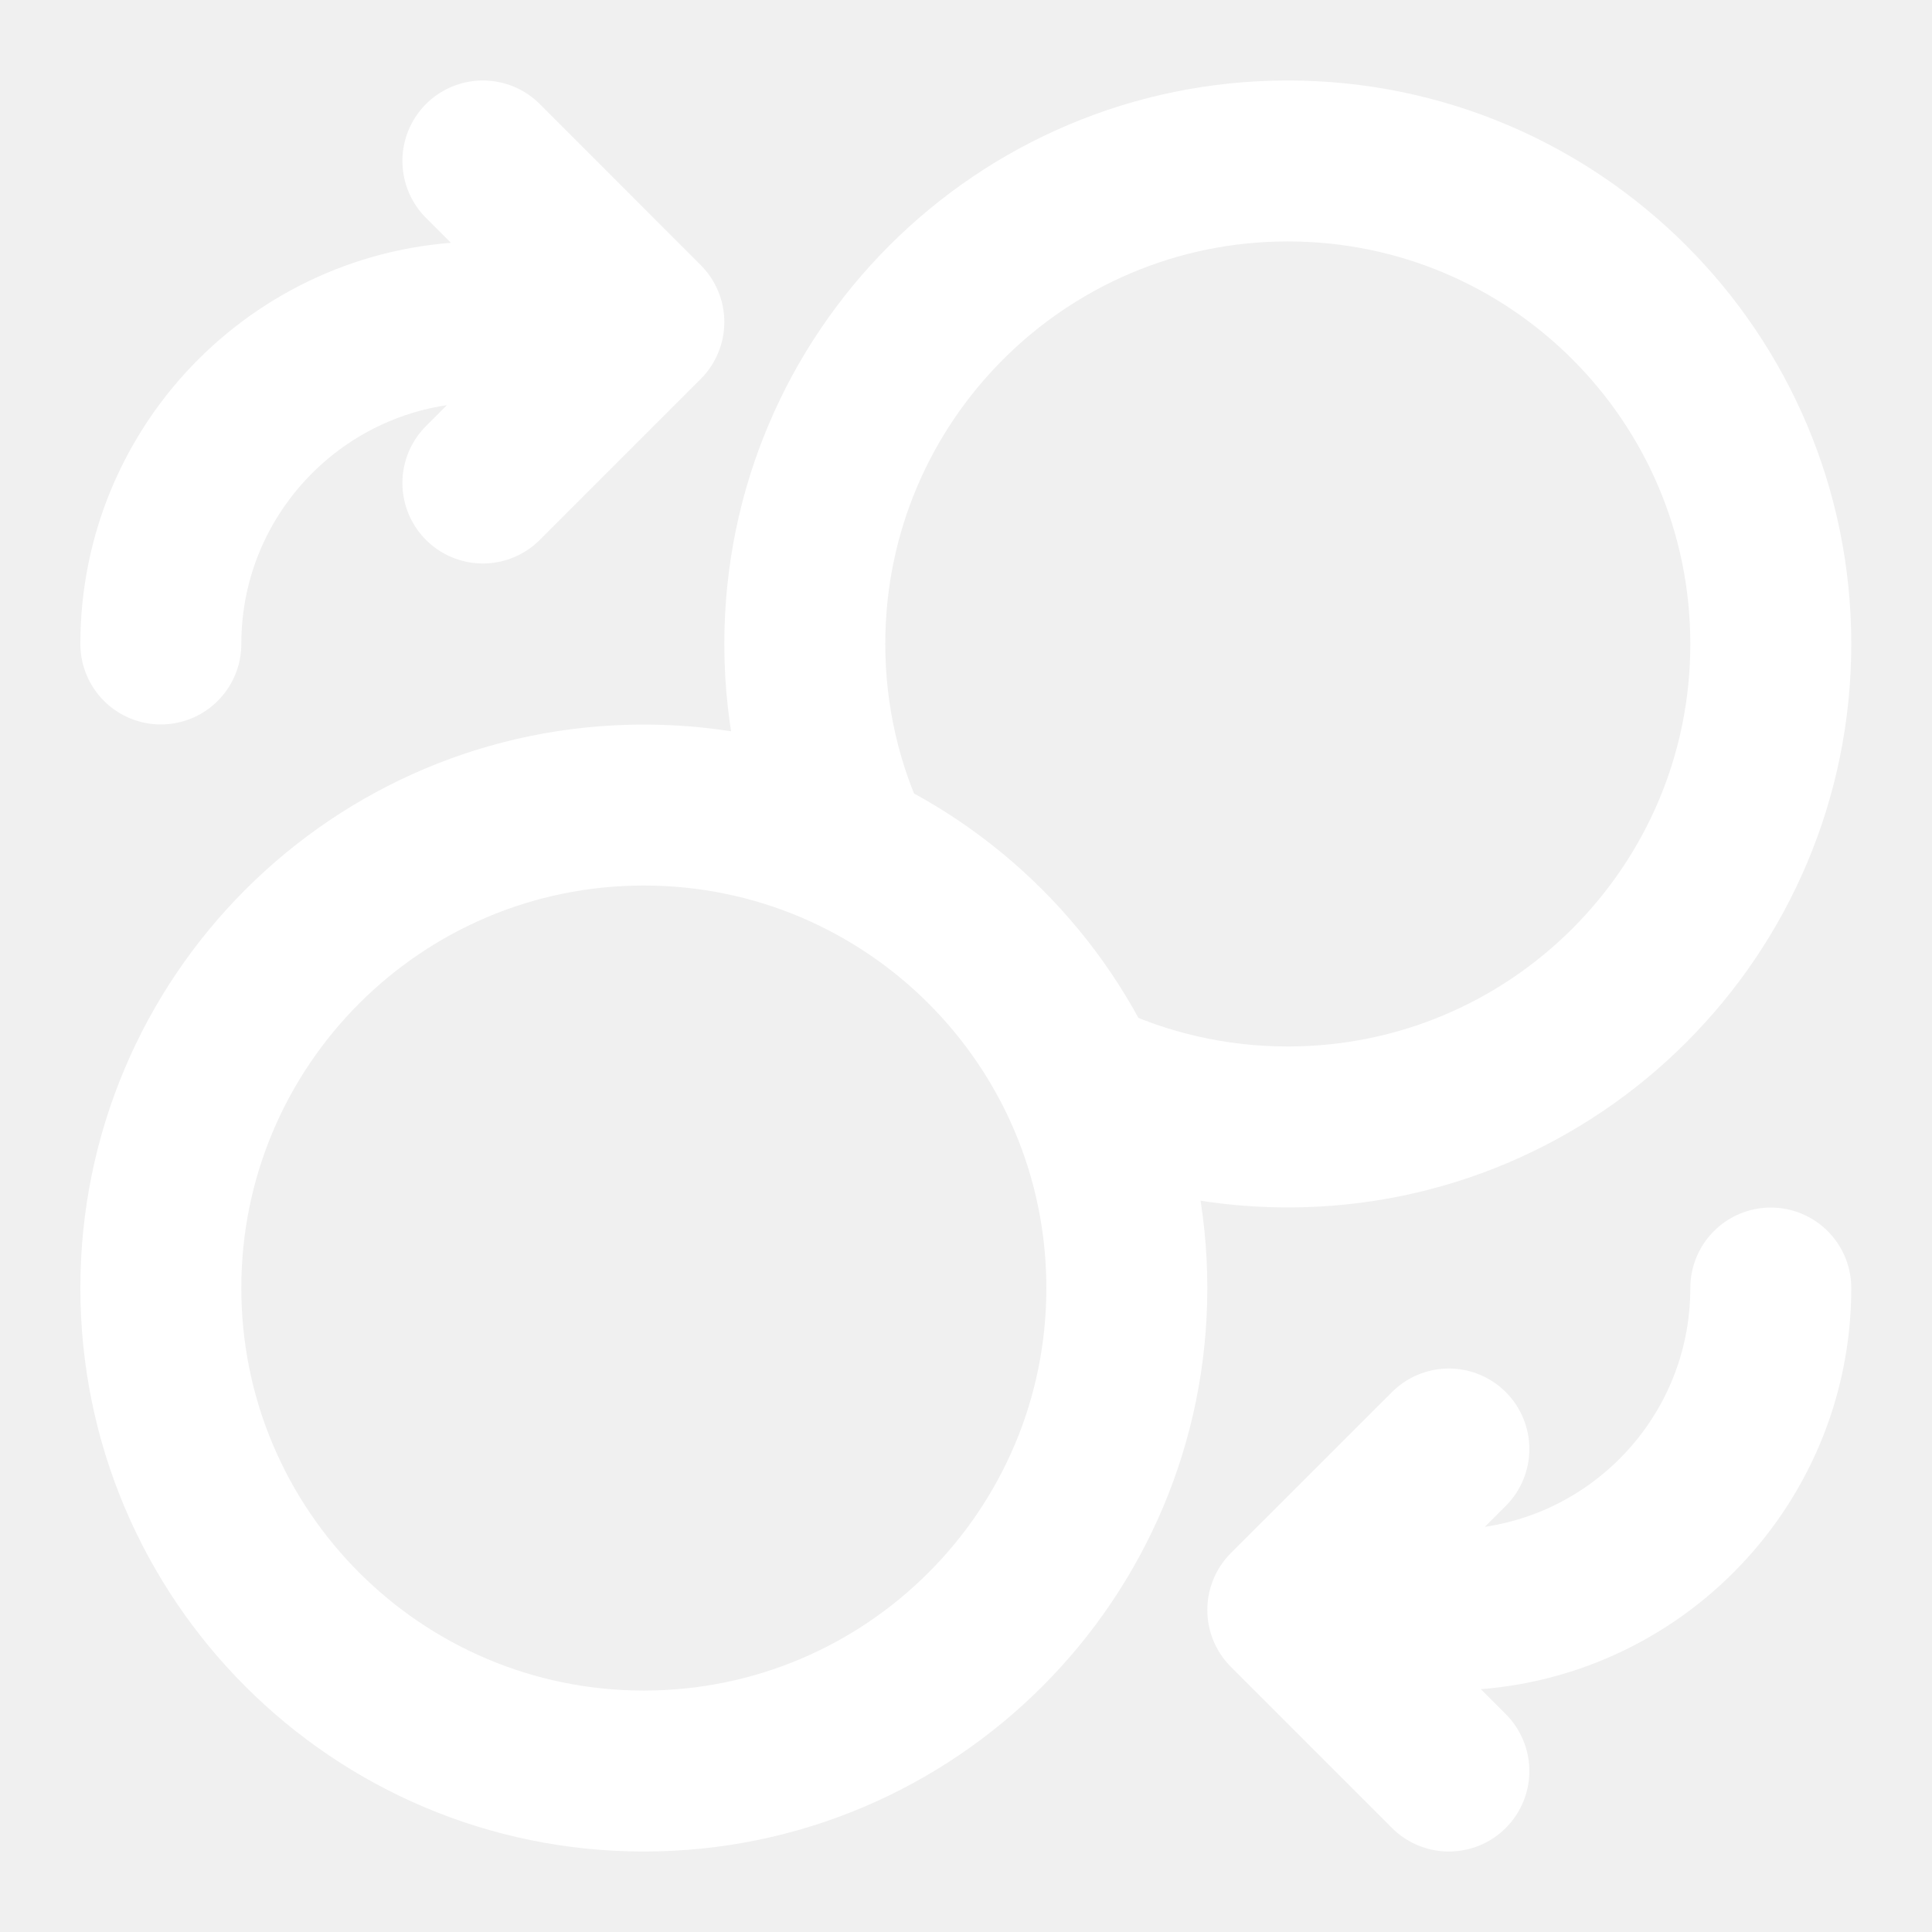
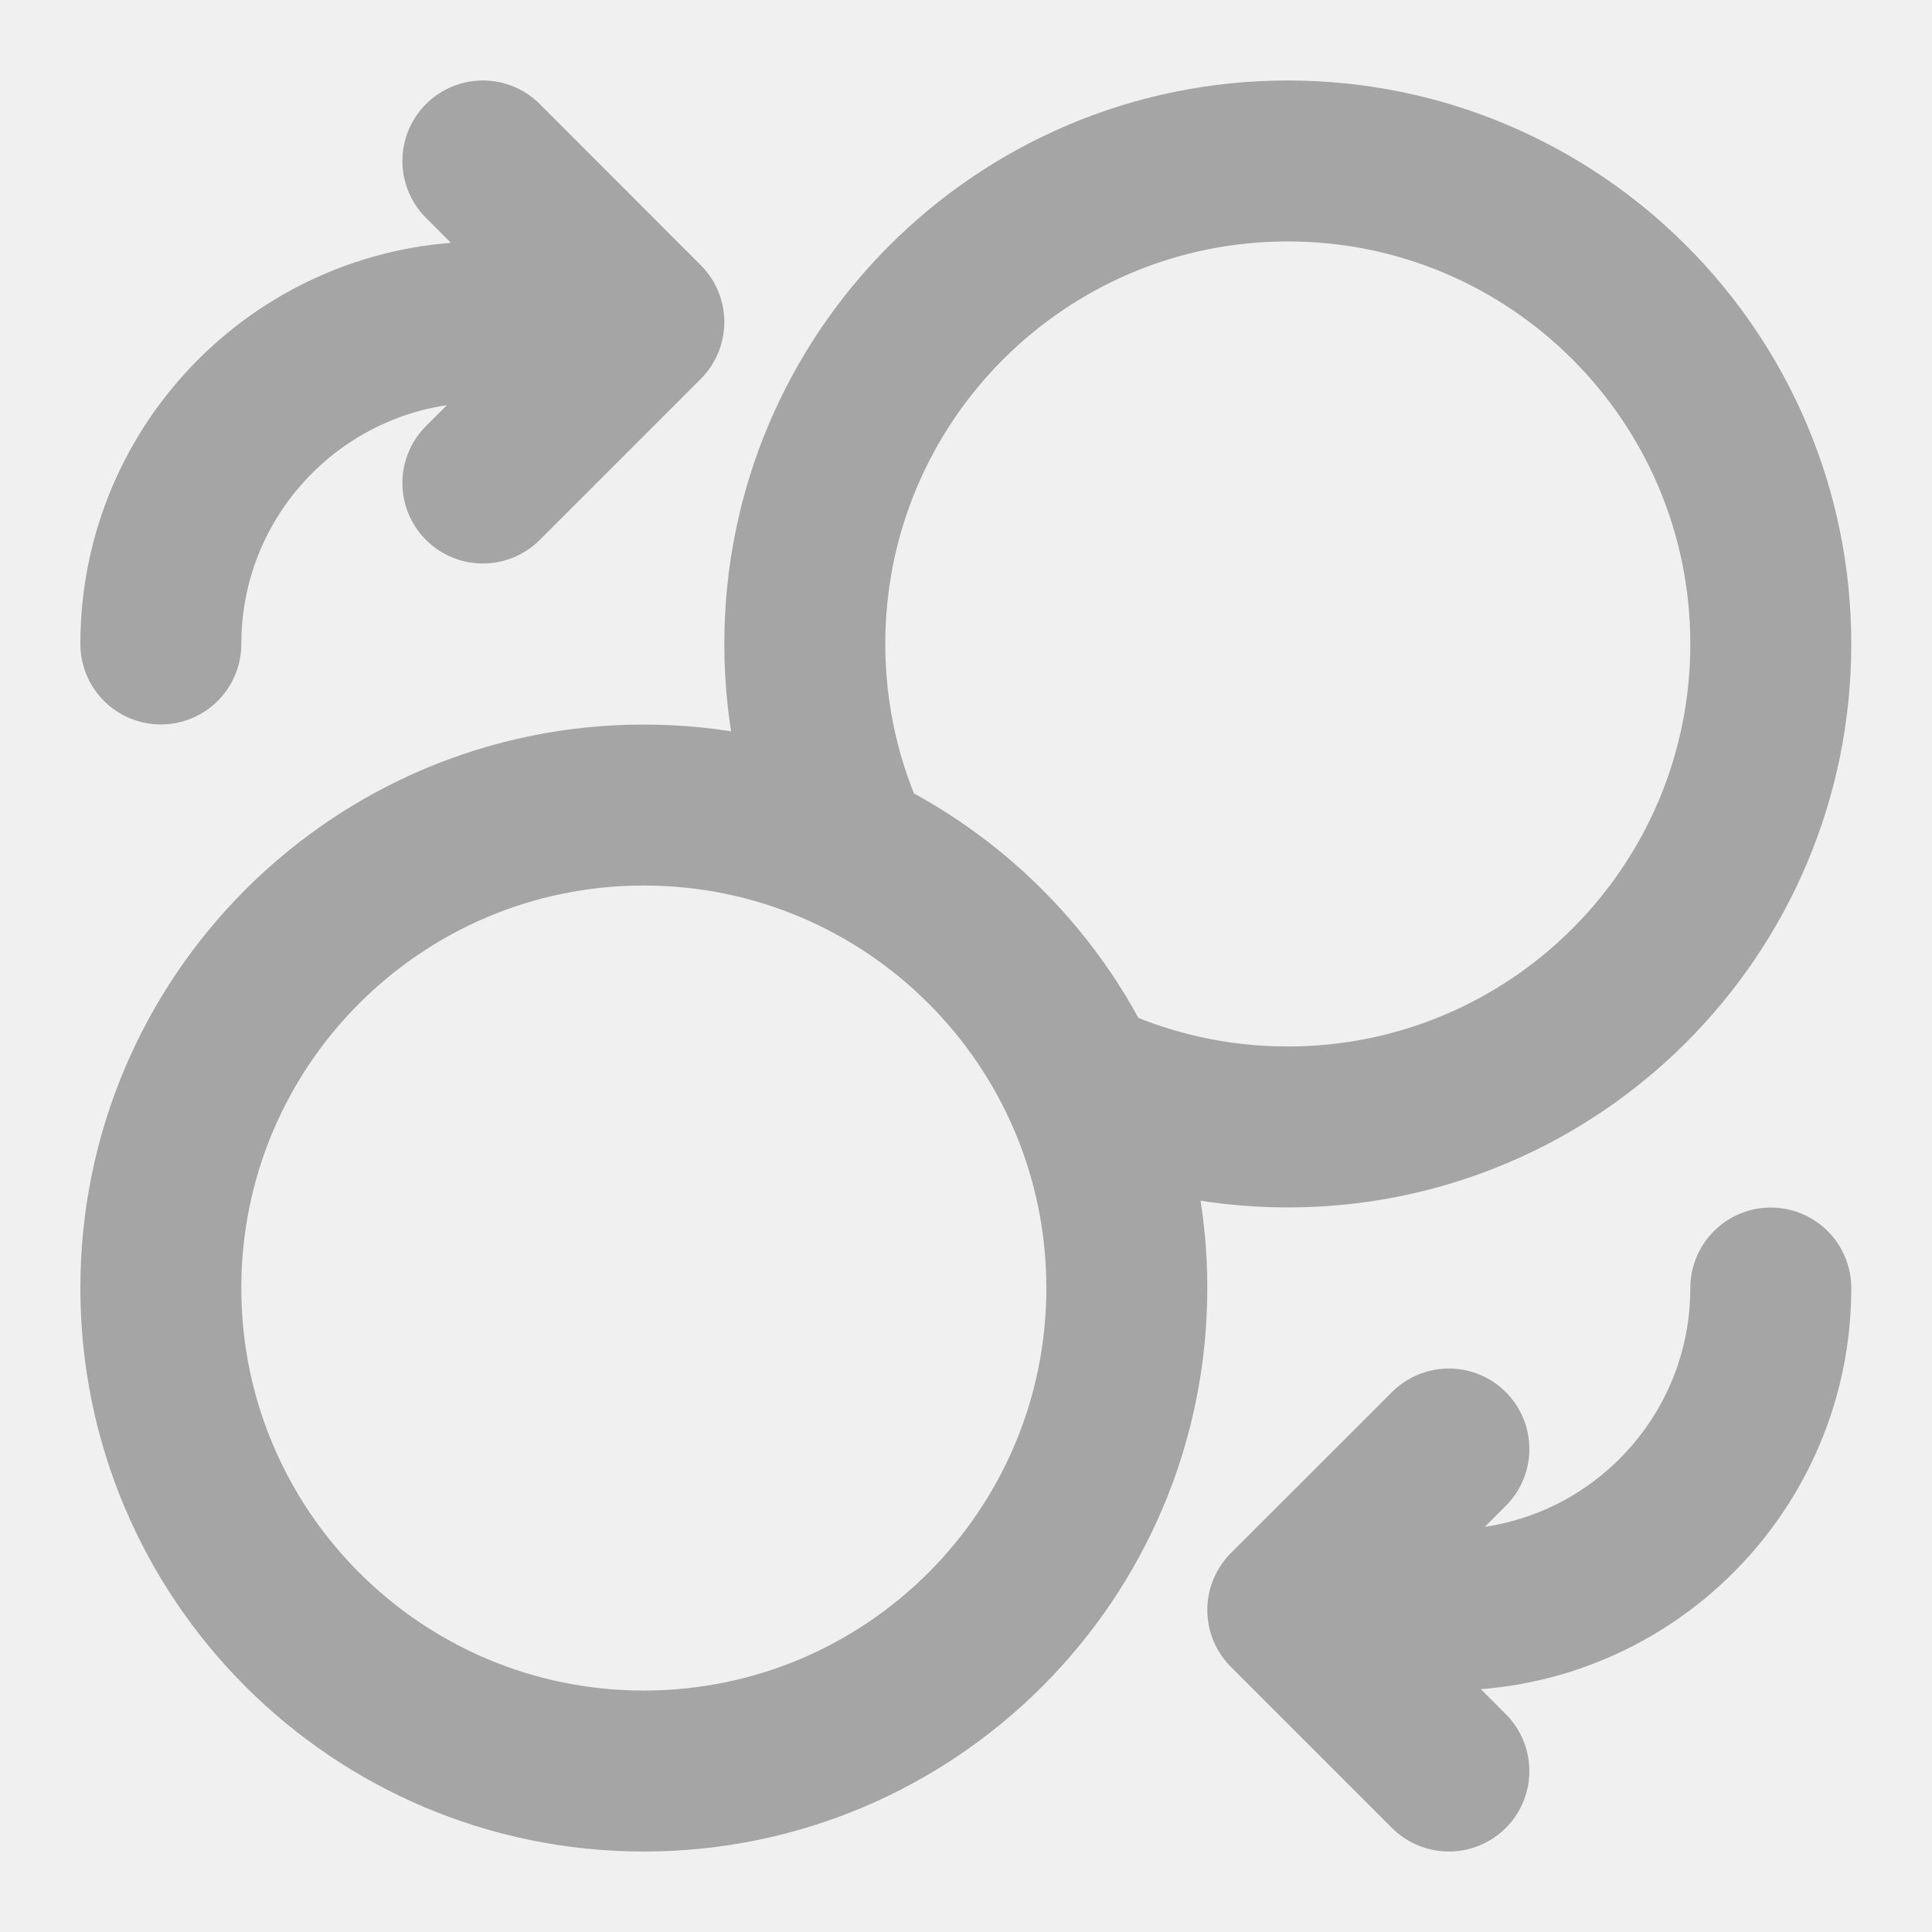
<svg xmlns="http://www.w3.org/2000/svg" width="16" height="16" viewBox="0 0 16 16" fill="none">
-   <g clip-path="url(#clip0_3770_396)">
-     <path d="M3.999 4L5.332 2.667M5.332 2.667L3.999 1.333M5.332 2.667H3.999C2.526 2.667 1.332 3.861 1.332 5.333M11.999 12L10.665 13.333M10.665 13.333L11.999 14.667M10.665 13.333H11.999C13.472 13.333 14.665 12.139 14.665 10.667M8.943 8.945C9.465 9.194 10.049 9.333 10.665 9.333C12.874 9.333 14.665 7.542 14.665 5.333C14.665 3.124 12.874 1.333 10.665 1.333C8.456 1.333 6.665 3.124 6.665 5.333C6.665 5.95 6.805 6.534 7.054 7.055M9.332 10.667C9.332 12.876 7.541 14.667 5.332 14.667C3.123 14.667 1.332 12.876 1.332 10.667C1.332 8.458 3.123 6.667 5.332 6.667C7.541 6.667 9.332 8.458 9.332 10.667Z" stroke="white" stroke-width="1.333" stroke-linecap="round" stroke-linejoin="round" />
+   <g clip-path="url(#clip0_3824_337)">
+     <path d="M3.999 4L5.332 2.667M5.332 2.667L3.999 1.333M5.332 2.667H3.999C2.526 2.667 1.332 3.861 1.332 5.333M11.999 12L10.665 13.333M10.665 13.333L11.999 14.667M10.665 13.333H11.999C13.472 13.333 14.665 12.139 14.665 10.667M8.943 8.945C9.465 9.194 10.049 9.333 10.665 9.333C12.874 9.333 14.665 7.542 14.665 5.333C14.665 3.124 12.874 1.333 10.665 1.333C8.456 1.333 6.665 3.124 6.665 5.333C6.665 5.95 6.805 6.534 7.054 7.055M9.332 10.667C9.332 12.876 7.541 14.667 5.332 14.667C3.123 14.667 1.332 12.876 1.332 10.667C1.332 8.458 3.123 6.667 5.332 6.667C7.541 6.667 9.332 8.458 9.332 10.667Z" stroke="#A5A5A6" stroke-width="1.333" stroke-linecap="round" stroke-linejoin="round" />
  </g>
  <defs>
-     <clipPath id="clip0_3770_396">
+     <clipPath id="clip0_3824_337">
      <rect width="16" height="16" fill="white" />
    </clipPath>
  </defs>
</svg>
